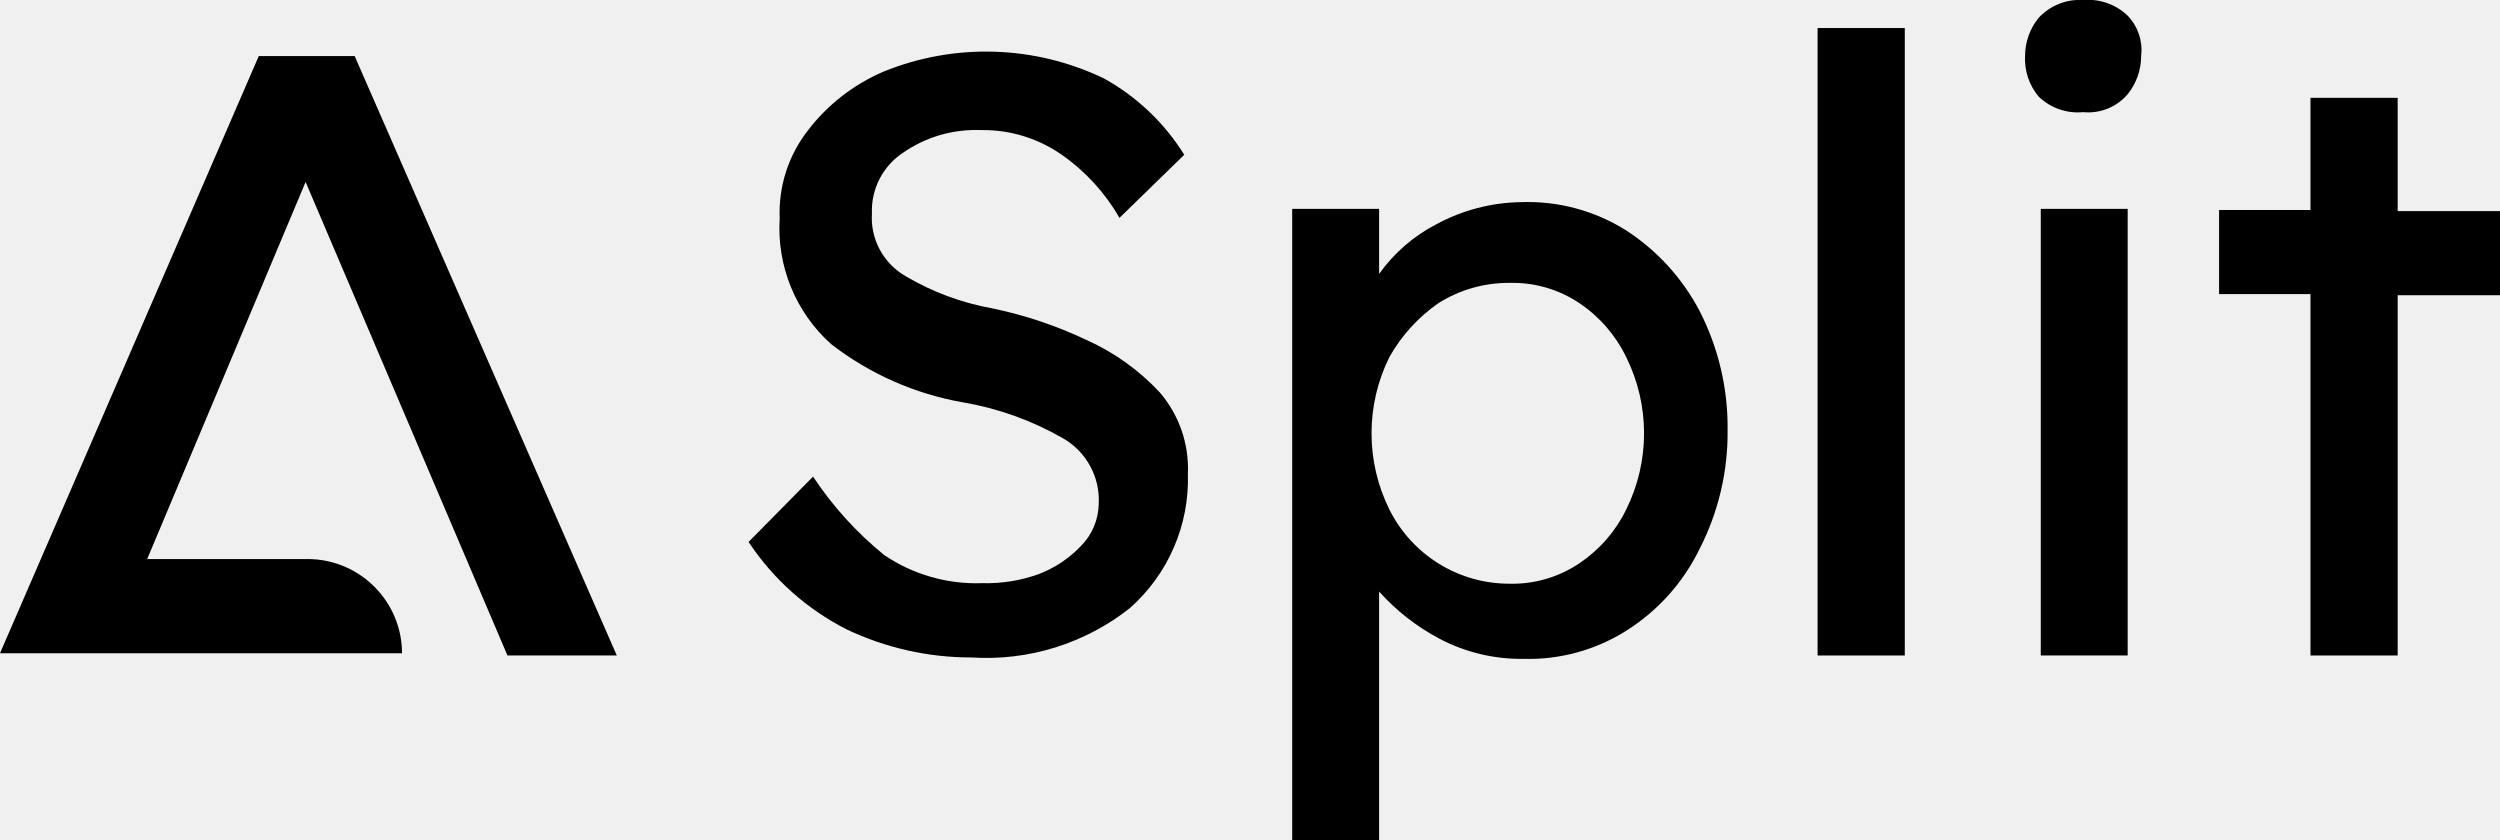
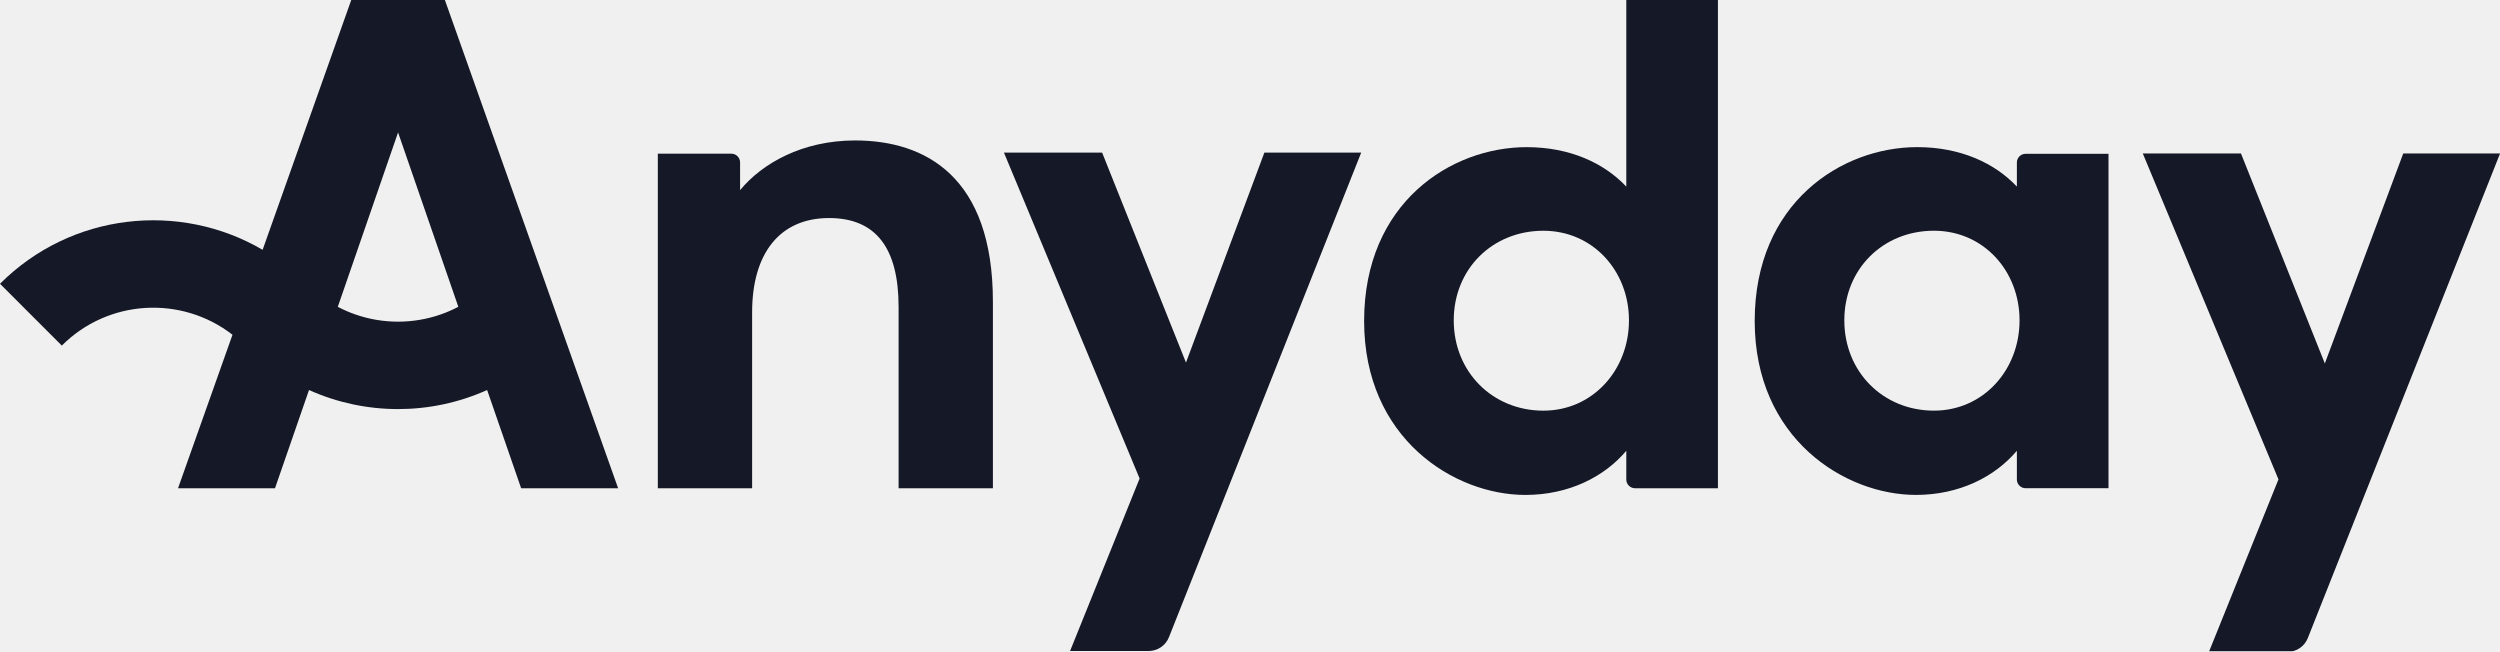
- <svg xmlns="http://www.w3.org/2000/svg" viewBox="0 0 89.17 29.95">
-   <g id="Layer_2" data-name="Layer 2">
-     <g id="Layer_1-2" data-name="Layer 1">
-       <path d="M29,17a12.51,12.51,0,0,0,2.54,2.8,5.87,5.87,0,0,0,3.5,1,5.47,5.47,0,0,0,2-.32,4.09,4.09,0,0,0,1.51-1,2.19,2.19,0,0,0,.64-1.52,2.54,2.54,0,0,0-1.28-2.33,10.82,10.82,0,0,0-3.57-1.28,10.69,10.69,0,0,1-4.7-2.08,5.55,5.55,0,0,1-1.83-4.48,4.77,4.77,0,0,1,1-3.13A6.74,6.74,0,0,1,31.5,2.56a9.71,9.71,0,0,1,7.88.24,7.86,7.86,0,0,1,2.86,2.72L39.93,7.77a7,7,0,0,0-2.06-2.25A4.89,4.89,0,0,0,35,4.64a4.56,4.56,0,0,0-2.78.8A2.48,2.48,0,0,0,31.1,7.61a2.4,2.4,0,0,0,1.2,2.24A9.32,9.32,0,0,0,35.4,11a14.91,14.91,0,0,1,3.34,1.12A8.09,8.09,0,0,1,41.37,14a4.17,4.17,0,0,1,1,2.89,6.14,6.14,0,0,1-2.07,4.8,8.25,8.25,0,0,1-5.65,1.76,10.34,10.34,0,0,1-4.45-1,9.18,9.18,0,0,1-3.5-3.12Z" />
-       <path d="M54.25,7.21a6.59,6.59,0,0,1,3.74,1,7.68,7.68,0,0,1,2.63,2.88,9.08,9.08,0,0,1,1,4.24,9.09,9.09,0,0,1-1,4.25A7.13,7.13,0,0,1,58,22.5a6.51,6.51,0,0,1-3.66,1,6.24,6.24,0,0,1-3-.72,7.73,7.73,0,0,1-2.15-1.68V30h-3.1V7.45h3.1V9.77A5.74,5.74,0,0,1,51.23,8,6.54,6.54,0,0,1,54.25,7.21Zm-.4,2.88a4.69,4.69,0,0,0-2.54.72,5.8,5.8,0,0,0-1.75,1.92,6.12,6.12,0,0,0,0,5.45,4.78,4.78,0,0,0,4.29,2.64,4.27,4.27,0,0,0,2.47-.72A4.87,4.87,0,0,0,58,18.18a6.12,6.12,0,0,0,0-5.45,4.87,4.87,0,0,0-1.67-1.92A4.27,4.27,0,0,0,53.85,10.09Z" />
-       <path d="M64.83,23.38V1h3.11V23.38Z" />
-       <path d="M74.3,4a2,2,0,0,1-1.59-.56A2.09,2.09,0,0,1,72.23,2,2.17,2.17,0,0,1,72.71.64,2,2,0,0,1,74.3,0a2.05,2.05,0,0,1,1.59.56A1.77,1.77,0,0,1,76.37,2a2.17,2.17,0,0,1-.48,1.36A1.85,1.85,0,0,1,74.3,4Zm1.59,19.38h-3.1V7.45h3.1Z" />
-       <path d="M85.52,23.38H82.41V10.49H79.15v-3h3.26v-4h3.11V7.53h3.65v3H85.52Z" />
-       <path d="M22,23.38h-3.9L10.9,6.49,5.25,19.94H11a3.37,3.37,0,0,1,3.34,3.36H0L9.23,2h3.42Z" />
-     </g>
+ <svg xmlns="http://www.w3.org/2000/svg" width="572" height="149" viewBox="0 0 572 149" fill="none">
+   <g clip-path="url(#clip0)">
+     <path d="M438.354 113.236C448.301 113.236 456.411 109.104 461.461 103.136V109.706C461.461 110.81 462.357 111.706 463.461 111.706H482.426V35.193H463.461C462.357 35.193 461.461 36.088 461.461 37.193V42.691C456.411 37.335 448.607 33.663 438.66 33.663C421.369 33.663 401.475 46.364 401.475 73.449C401.475 100.382 422.134 113.236 438.354 113.236ZM442.486 93.955C430.856 93.955 421.981 85.079 421.981 73.296C421.981 61.513 430.856 52.791 442.486 52.791C453.81 52.791 462.073 61.972 462.073 73.296C462.073 84.62 453.81 93.955 442.486 93.955Z" fill="#151826" />
+     <path d="M348.99 113.241C358.937 113.241 367.047 109.11 372.097 103.142V109.711C372.097 110.816 372.992 111.711 374.097 111.711H393.061V0.003H372.097V42.697C367.047 37.341 359.243 33.668 349.296 33.668C332.004 33.668 312.111 46.369 312.111 73.455C312.111 100.387 332.769 113.241 348.99 113.241ZM353.122 93.96C341.492 93.96 332.616 85.085 332.616 73.302C332.616 61.519 341.492 52.796 353.122 52.796C364.446 52.796 372.709 61.978 372.709 73.302C372.709 84.626 364.446 93.96 353.122 93.96Z" fill="#151826" />
+     <path d="M195.652 32.137C183.563 32.137 174.381 37.383 169.332 43.504V37.163C169.332 36.058 168.436 35.163 167.332 35.163H150.51V111.71H172.086V71.464C172.086 57.845 178.513 49.888 189.684 49.888C200.549 49.888 205.599 56.927 205.599 70.24V111.71H227.175V69.016C227.175 40.4 211.72 32.137 195.652 32.137Z" fill="#151826" />
+     <path fill-rule="evenodd" clip-rule="evenodd" d="M62.922 111.708H40.733L53.192 76.593C41.581 67.582 24.806 68.408 14.142 79.071L0 64.929C16.29 48.639 41.091 46.049 60.087 57.159L80.367 0H101.79L141.424 111.708H119.235L111.454 89.231C98.531 95.052 83.625 95.054 70.701 89.236L62.922 111.708ZM77.288 70.202C78.568 70.875 79.886 71.449 81.231 71.922C87.588 74.157 94.555 74.157 100.911 71.922C102.261 71.447 103.583 70.872 104.866 70.195L91.078 30.299L77.288 70.202Z" fill="#151826" />
+     <path d="M244.832 148.949H262.808C264.858 148.949 266.7 147.698 267.456 145.793L311.444 34.913H289.292L271.352 82.961L252.164 34.913H229.7L260.744 109.481L244.832 148.949Z" fill="#151826" />
+     <path d="M505.402 149.149H523.379C525.429 149.149 527.271 147.898 528.026 145.992L572.014 35.113H549.862L531.922 83.161L512.734 35.113H490.27L521.314 109.681L505.402 149.149Z" fill="#151826" />
  </g>
+   <defs>
+     <clipPath id="clip0">
+       <rect width="572" height="149" fill="white" />
+     </clipPath>
+   </defs>
</svg>
